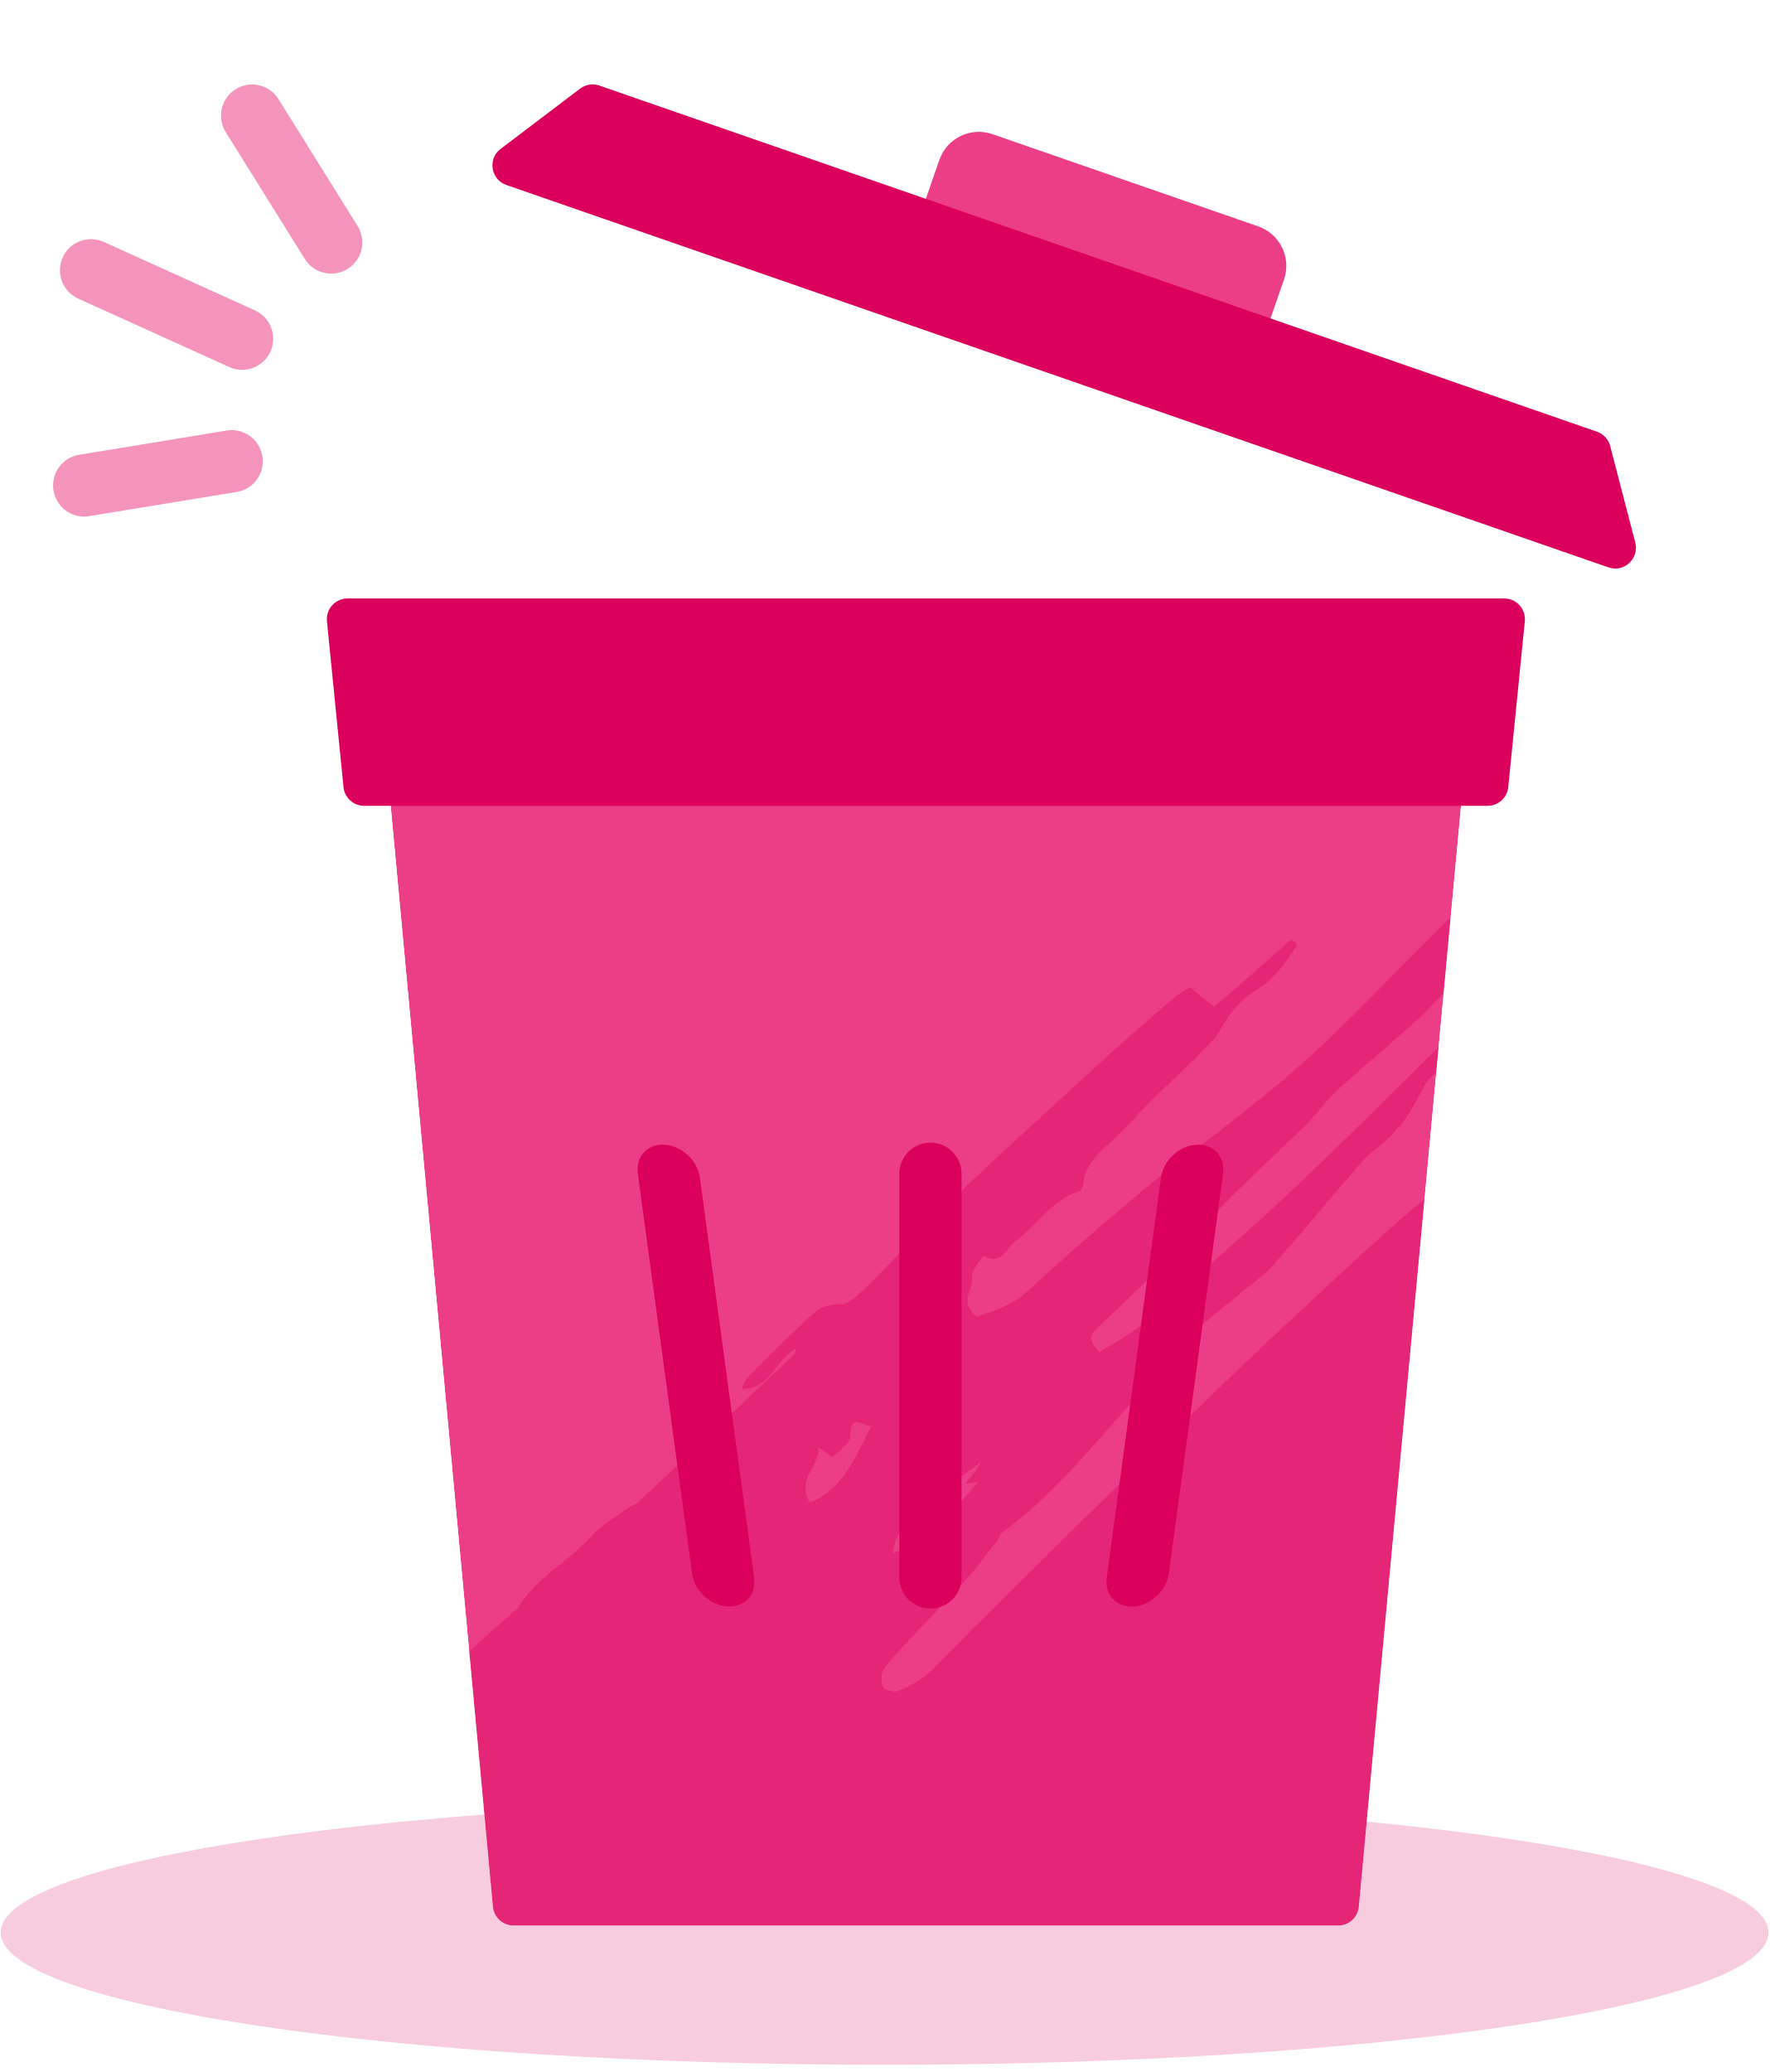
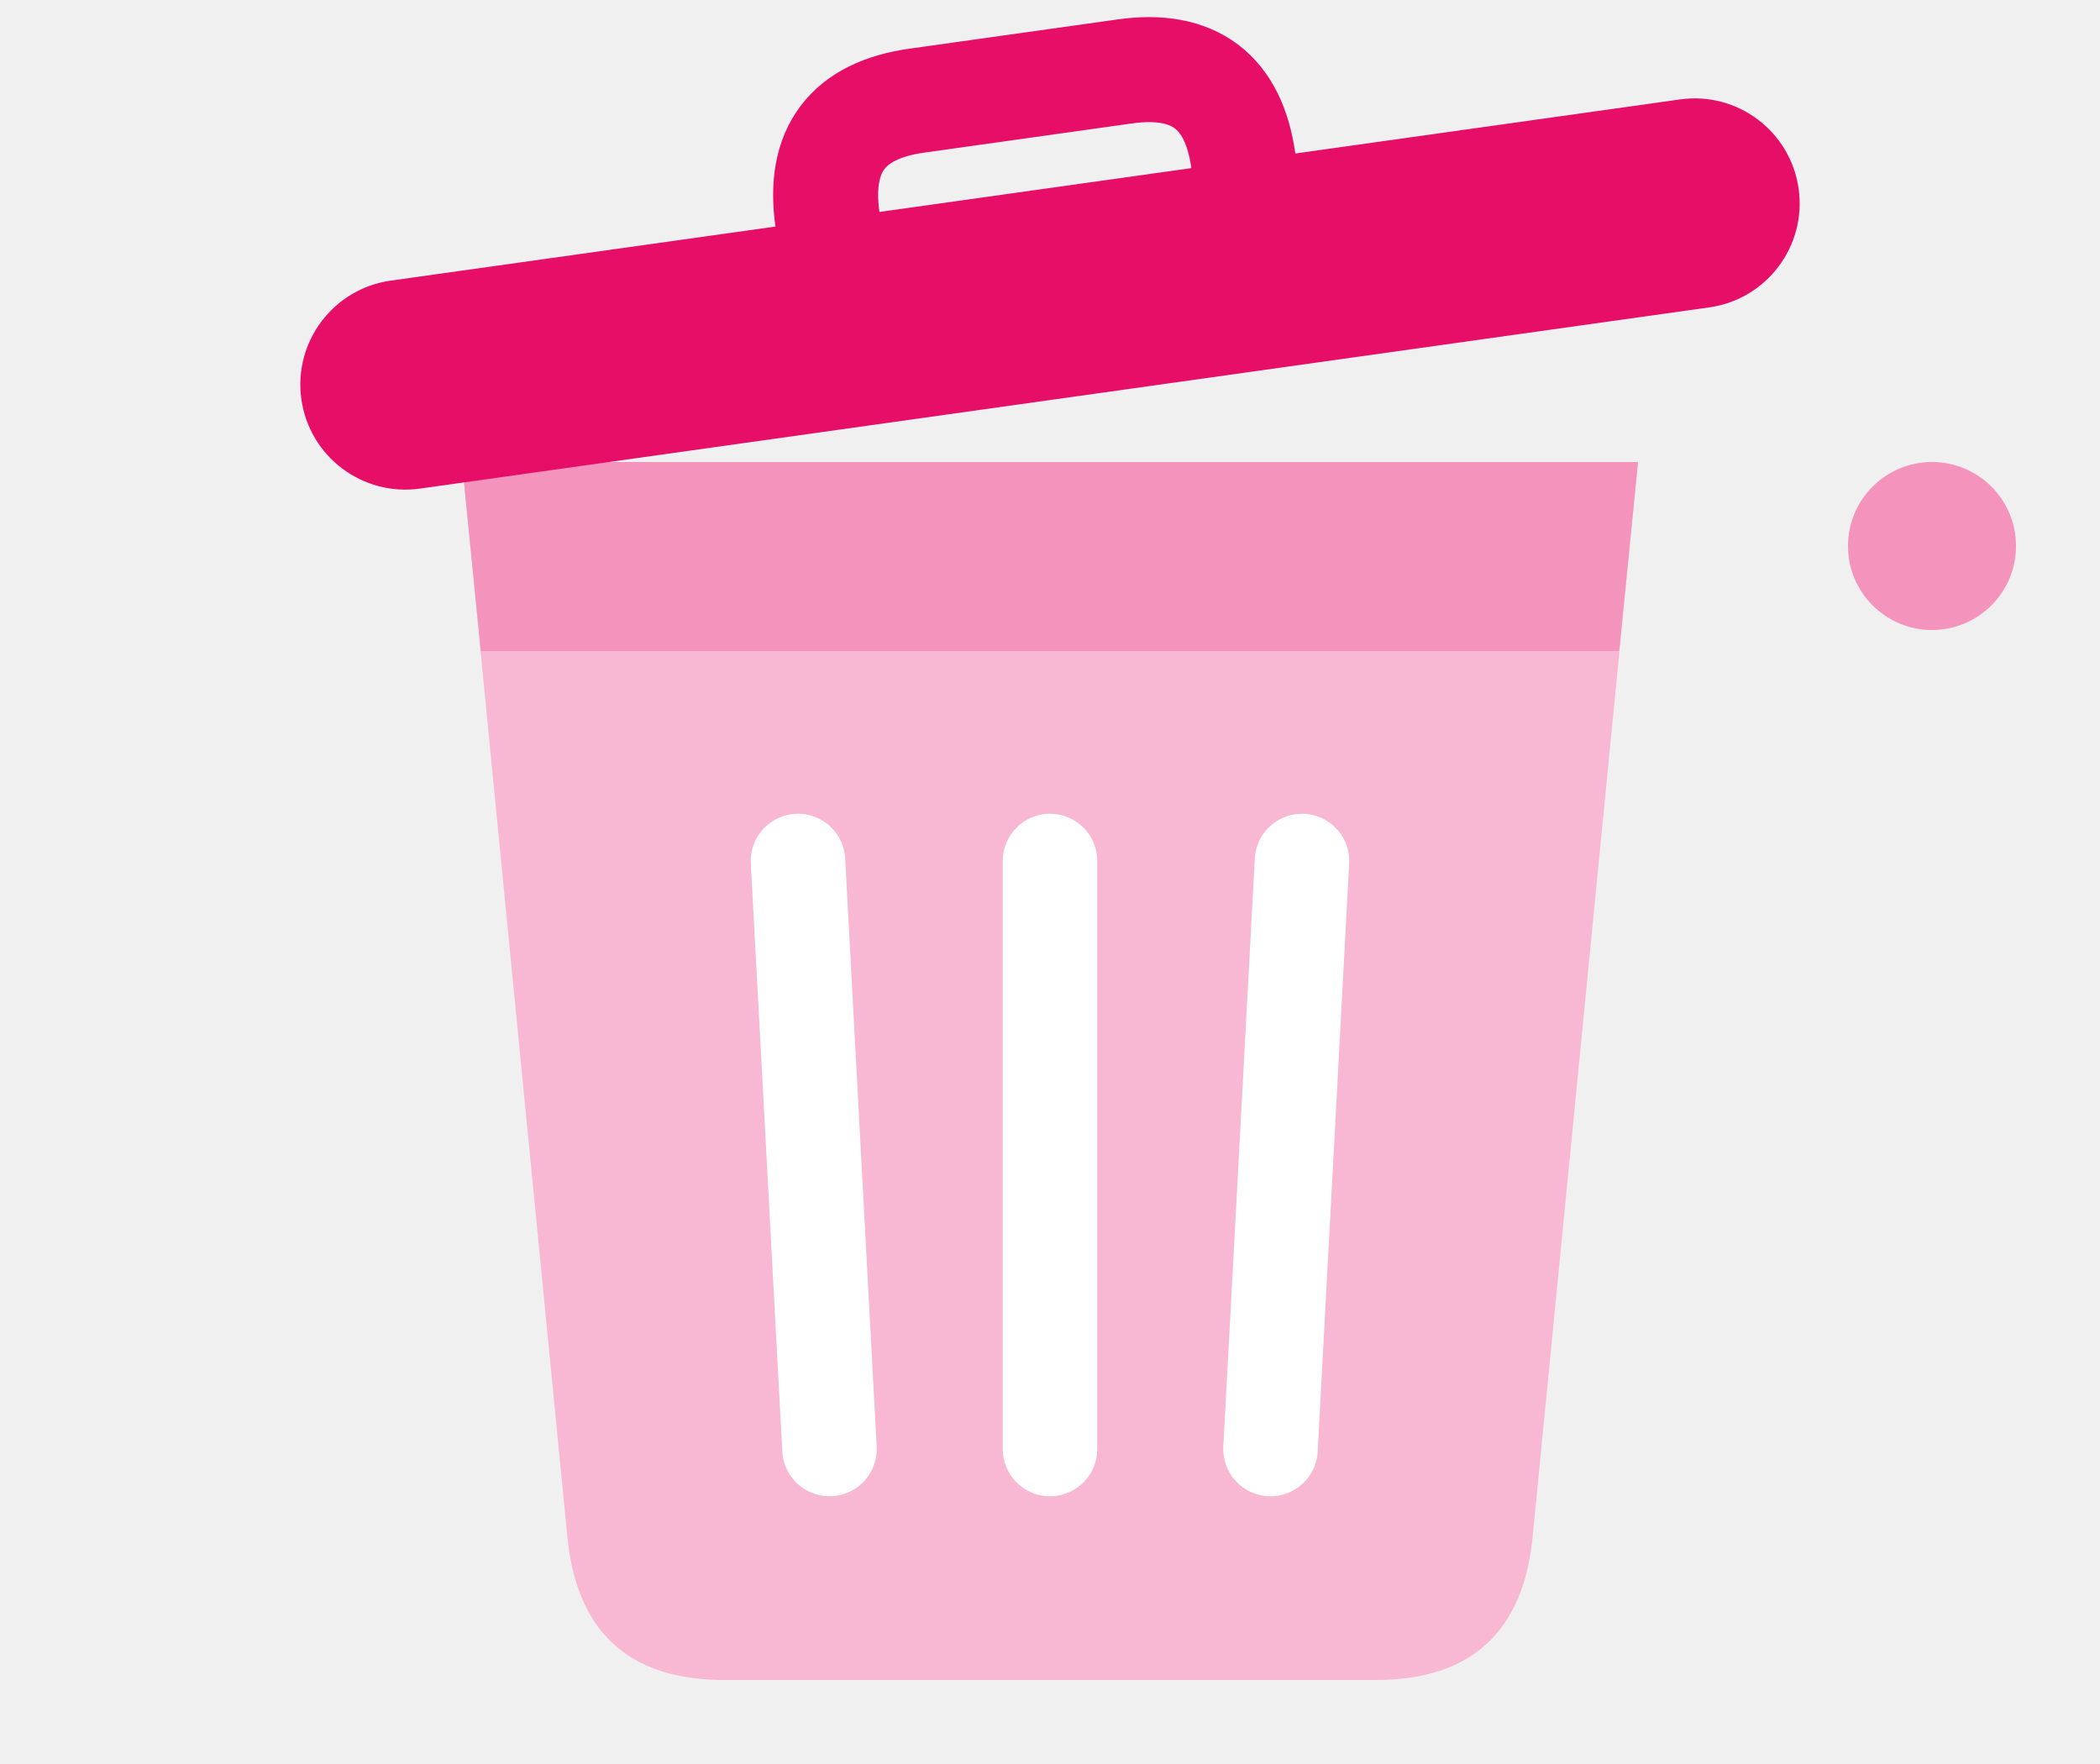
- <svg xmlns="http://www.w3.org/2000/svg" width="158" height="185" viewBox="0 0 158 185" fill="none">
-   <rect width="158" height="185" fill="#E1E1E1" />
-   <g id="Oldies">
-     <path d="M-716 -296C-716 -297.105 -715.105 -298 -714 -298H1642C1643.1 -298 1644 -297.105 1644 -296V2904C1644 2905.1 1643.1 2906 1642 2906H-714C-715.105 2906 -716 2905.1 -716 2904V-296Z" fill="#D5D5D5" />
-     <path d="M-714 -298V-297H1642V-298V-299H-714V-298ZM1644 -296H1643V2904H1644H1645V-296H1644ZM1642 2906V2905H-714V2906V2907H1642V2906ZM-716 2904H-715V-296H-716H-717V2904H-716ZM-714 2906V2905C-714.552 2905 -715 2904.55 -715 2904H-716H-717C-717 2905.66 -715.657 2907 -714 2907V2906ZM1644 2904H1643C1643 2904.55 1642.55 2905 1642 2905V2906V2907C1643.66 2907 1645 2905.66 1645 2904H1644ZM1642 -298V-297C1642.55 -297 1643 -296.552 1643 -296H1644H1645C1645 -297.657 1643.66 -299 1642 -299V-298ZM-714 -298V-299C-715.657 -299 -717 -297.657 -717 -296H-716H-715C-715 -296.552 -714.552 -297 -714 -297V-298Z" fill="#1A1A1A" fill-opacity="0.1" />
-     <g id="Empty state">
-       <rect x="-510" y="-45" width="1951" height="270" rx="32" fill="white" />
-       <g id="Trash empty">
-         <g id="Group 9710">
-           <ellipse id="Ellipse 983" cx="78.997" cy="172.545" rx="78.936" ry="11.809" fill="#DB005B" fill-opacity="0.2" />
-           <g id="Mask group">
-             <mask id="mask0_3348_51605" style="mask-type:alpha" maskUnits="userSpaceOnUse" x="34" y="68" width="97" height="104">
-               <path id="Rectangle 3035" d="M34.733 70.267C34.632 69.182 35.486 68.245 36.576 68.245H128.787C129.877 68.245 130.731 69.182 130.63 70.267L121.347 170.244C121.258 171.196 120.46 171.924 119.503 171.924H45.86C44.904 171.924 44.105 171.196 44.016 170.244L34.733 70.267Z" fill="#EC3E86" />
-             </mask>
-             <g mask="url(#mask0_3348_51605)">
-               <path id="Rectangle 3037" d="M34.733 70.267C34.632 69.182 35.486 68.245 36.576 68.245H128.787C129.877 68.245 130.731 69.182 130.63 70.267L121.347 170.244C121.258 171.196 120.46 171.924 119.503 171.924H45.86C44.904 171.924 44.105 171.196 44.016 170.244L34.733 70.267Z" fill="#EC3E86" />
-               <g id="Group">
-                 <path id="Vector" opacity="0.64" d="M168.742 141.266C168.854 141.31 168.897 141.199 168.742 141.266C168.781 141.155 168.897 141.199 168.742 141.266ZM269.152 13.71C267.863 13.039 266.752 12.073 265.907 10.891L265.685 10.804C264.399 10.171 263.267 9.47 261.981 8.836C261.497 7.11 260.791 6.317 259.394 5.64C258.654 5.379 257.99 4.941 257.46 4.363C255.748 2.535 253.843 2.173 252.141 2.535C251.285 3.74 250.627 4.76 249.969 5.78L244.979 3.817C245.129 6.694 243.611 8.275 241.275 9.663C240.98 9.081 240.644 8.52 240.269 7.985C239.38 7.637 238.408 7.502 237.939 7.071C237.16 6.104 237.977 5.674 238.456 5.098C238.983 4.407 239.114 3.43 239.549 2.323C240.143 2.682 240.715 3.077 241.261 3.507C243.292 2.898 245.008 1.781 246.019 -0.129C248.47 -0.187 248.47 -0.187 248.301 -2.687C247.097 -4.186 246.183 -5.443 245.047 -6.787C244.423 -7.16 243.383 -7.445 242.629 -8.127C241.473 -9.094 240.719 -9.133 239.728 -8.509C239.974 -8.156 240.376 -7.871 240.468 -7.45C240.758 -6.565 240.163 -6.028 239.322 -6.483C238.035 -7.121 236.793 -7.866 235.39 -8.543C234.66 -8.959 234.036 -9.331 234.099 -10.477C234.477 -10.613 234.822 -10.825 235.115 -11.101C235.395 -11.502 235.24 -12.068 235.303 -12.551C234.863 -12.672 234.405 -12.721 233.949 -12.696C233.533 -12.609 233.316 -12.053 232.982 -11.807C232.679 -11.601 232.355 -11.427 232.015 -11.289L231.614 -11.579C231.851 -12.129 232.034 -12.701 232.16 -13.286C231.478 -14.086 230.631 -14.729 229.677 -15.17C228.723 -15.612 227.684 -15.842 226.633 -15.844C225.884 -15.883 224.617 -16.25 224.351 -16.869C223.277 -18.702 221.416 -19.181 220.236 -20.414C219.462 -20.075 218.785 -19.959 218.007 -19.626C216.735 -21.279 215.652 -20.805 214.375 -20.158C213.093 -19.367 211.666 -18.839 210.178 -18.605C209.211 -18.465 208.766 -18.262 208.394 -17.638C207.943 -16.972 207.54 -16.274 207.189 -15.549C207.008 -15.218 206.946 -14.833 207.015 -14.461C207.983 -12.938 207.146 -11.85 206.421 -10.985C205.098 -9.564 203.678 -8.237 202.17 -7.015C200.676 -5.811 199.956 -3.659 197.369 -3.91C197.257 -3.954 197.059 -3.775 196.885 -3.707C195.918 -2.929 194.791 -2.609 194.467 -1.081C193.984 1.157 191.88 2.255 190.294 3.682C186.798 7.066 183.341 10.296 179.734 13.618C176.721 16.404 173.592 19.145 170.469 21.887C171.376 21.633 172.213 21.175 172.915 20.548C174.061 19.581 174.917 18.386 176.194 17.738C178.397 16.435 180.381 14.794 182.074 12.874C183.196 11.65 184.782 10.867 186.15 9.997C186.348 9.818 186.818 10.258 187.635 10.451L181.677 16.82C182.277 16.926 182.717 17.1 183.317 17.206C182.306 18.478 181.605 19.624 180.836 20.591C180.067 21.558 179.032 21.931 177.852 20.698C177.146 21.181 176.508 21.834 175.778 22.061C173.592 22.738 172.393 24.45 171.668 26.336L172.867 27.192C172.238 29.126 169.608 29.61 169.598 31.931C169.555 32.042 169.332 31.931 169.178 32.023C167.683 33.227 166.073 34.387 164.574 35.591C163.607 36.481 162.64 37.641 161.629 38.531C159.956 40.18 158.244 41.94 156.683 43.628C156.286 43.986 155.715 44.411 156.625 45.402C157.374 44.798 158.191 44.353 158.941 43.749C159.579 43.105 160.503 42.699 160.696 41.882C161.044 40.992 162.176 41.05 162.48 40.277C162.935 38.787 163.931 40.465 164.492 40.04C165.285 39.329 166.122 38.507 167.113 38.255C168.418 37.869 169.124 37.38 169.269 36.026C169.245 35.76 169.71 35.543 169.908 35.383L169.951 35.272L169.995 35.161C169.859 34.851 169.68 34.677 169.545 34.343C169.632 34.121 169.68 34.01 169.719 33.899C171.774 32.931 173.51 31.418 175.899 31.205C176.165 31.181 176.561 30.828 176.494 30.673C176.291 29.566 176.706 29.474 177.727 29.489C178.104 29.513 178.181 28.004 178.665 27.424C178.95 27.027 179.526 26.868 179.99 26.665C182.289 25.336 184.294 23.555 185.884 21.428C186.126 21.138 186.194 20.649 186.498 20.514C188.22 19.397 190.004 18.435 191.88 17.25C191.996 18.58 191.073 18.986 190.323 19.585C189.047 20.877 187.702 22.003 186.455 23.198C185.178 24.489 184.013 25.823 182.736 27.114C181.503 28.294 179.941 29.344 178.776 30.683C176.929 32.772 174.216 34.14 174.482 37.704C173.771 37.549 173.065 37.4 172.577 37.337C171.963 38.251 171.325 38.894 170.865 39.754C170.58 40.156 170.696 40.838 170.522 41.282C170.391 41.616 169.236 40.649 169.371 41.602C169.535 43.458 168.148 44.063 167.156 44.958C166.363 45.668 165.222 46.253 164.216 44.958C163.463 45.75 162.751 46.581 162.084 47.448C161.272 48.541 160.391 49.474 159.579 50.562C159.096 51.142 158.815 52.187 158.196 52.453C155.329 53.903 153.752 56.596 151.997 59.111C150.695 61.011 149.226 62.791 147.606 64.43C141.204 70.62 134.734 76.659 128.4 83.008C123.143 88.24 118.177 93.719 112.273 98.317C109.633 100.479 106.925 102.486 104.169 104.603C102.718 105.696 101.374 106.833 100.03 107.988C97.346 110.266 94.619 112.65 91.998 115.077C90.547 116.436 88.913 117.065 87.192 117.543C85.567 116.131 86.979 115.15 86.814 113.936C86.766 113.404 87.404 112.756 87.733 112.248C87.744 112.218 87.766 112.194 87.795 112.18C87.824 112.167 87.858 112.165 87.888 112.176C89.508 112.945 89.822 111.523 90.557 110.923C92.52 109.516 93.811 107.205 96.306 106.393C96.572 106.368 96.746 105.909 96.722 105.662C96.974 103.728 98.386 102.727 99.624 101.547C100.808 100.479 101.819 99.212 103.052 98.027L106.746 94.488C107.626 93.549 108.574 92.771 109.12 91.702C109.792 90.458 110.74 89.385 111.891 88.564C113.676 87.597 114.793 86.001 115.847 84.357C115.693 84.156 115.496 83.991 115.271 83.874C113.047 85.948 110.76 87.863 108.424 89.894C107.738 89.367 107.046 88.84 106.292 88.158C105.81 88.405 105.351 88.696 104.923 89.028C102.593 91.054 100.301 92.974 98.076 95.049C94.072 98.724 89.914 102.466 86.021 106.17C83.159 108.888 80.48 111.804 77.728 114.565C76.935 115.28 75.973 116.436 75.064 116.465C73.56 116.383 72.767 117.098 71.931 117.916C70.103 119.632 68.434 121.301 66.718 123.041C66.498 123.331 66.334 123.659 66.234 124.008C68.913 124.037 69.203 121.334 71.104 120.416C70.973 120.749 71.041 120.899 70.886 120.972C66.244 125.295 61.665 129.772 57.023 134.095C56.776 134.283 56.502 134.433 56.21 134.54C55.108 135.391 53.826 136.039 52.908 137.084C50.862 139.356 47.84 140.855 46.264 143.568C46.22 143.679 46.109 143.636 46.065 143.747C43.222 146.087 40.746 148.824 37.657 150.816C35.427 152.243 33.788 154.424 31.893 156.363C29.296 159.056 26.772 161.904 24.156 164.583C21.844 166.88 19.359 168.974 17.159 171.314C14.083 174.588 11.25 178.214 8.126 181.595C6.727 182.984 5.234 184.277 3.658 185.463C3.312 185.718 3.016 186.035 2.783 186.396C1.4 188.287 0.172 190.11 -1.859 191.362C-3.888 192.653 -5.504 194.499 -6.516 196.681C-7.125 198.238 -8.76 199.133 -9.925 200.468C-11.376 199.636 -11.424 201.028 -11.908 201.609C-12.643 202.232 -13.248 202.995 -13.687 203.852C-14.059 204.476 -14.142 205.342 -14.693 205.787C-16.698 207.101 -18.816 208.234 -21.023 209.171C-22.986 209.935 -24.862 210.482 -26.226 211.995C-29.349 215.38 -32.579 218.717 -35.814 222.058C-38.208 224.573 -40.606 227.092 -43.068 229.452C-46.061 232.503 -49.006 235.443 -52.066 238.339C-53.933 240.167 -56.027 241.908 -58.009 243.687C-59.702 245.07 -61.51 246.41 -63.203 247.793C-66.002 250.022 -67.463 253.421 -69.905 256.047C-70.301 256.405 -70.63 256.917 -71.022 257.27C-71.187 257.347 -71.325 257.472 -71.418 257.628C-71.424 257.643 -71.432 257.657 -71.443 257.668C-71.453 257.68 -71.466 257.689 -71.481 257.695C-71.495 257.702 -71.511 257.705 -71.527 257.705C-71.543 257.705 -71.558 257.702 -71.573 257.696L-71.728 257.763L-72.211 257.967L-72.366 258.034L-72.521 258.102C-72.969 258.292 -73.447 258.406 -73.933 258.44C-74.039 259.683 -74.938 260.994 -75.446 260.665C-75.435 260.18 -75.461 259.695 -75.523 259.214C-76.404 260.152 -76.974 260.665 -77.525 261.376C-78.338 262.464 -78.976 263.75 -80.025 264.49C-82.032 266.008 -84.281 267.173 -86.461 268.489C-87.347 269.032 -88.188 269.645 -88.976 270.321C-90.073 271.168 -91.108 272.173 -92.211 273.02C-94.895 275.292 -98.115 276.975 -100.489 279.755C-103.985 283.759 -107.588 287.724 -111.195 291.685C-114.096 294.779 -116.954 297.874 -119.943 300.925C-121.263 302.328 -122.737 303.798 -124.251 305.379C-123.738 306.346 -123.245 307.7 -122.418 308.536C-121.064 309.987 -119.88 311.844 -117.796 312.405C-117.413 312.611 -117.091 312.915 -116.862 313.285C-115.591 314.939 -114.275 316.481 -112.994 318.12C-111.369 320.171 -109.783 322.332 -108.202 324.494C-107.109 325.944 -105.929 327.182 -104.991 328.705C-103.985 330.378 -102.892 331.834 -101.248 332.869C-99.332 334.224 -97.649 335.882 -96.263 337.777C-94.387 340.194 -92.472 342.472 -89.808 344.16C-89.253 344.555 -88.746 345.013 -88.294 345.523C-86.8 347.264 -85.267 348.908 -83.705 350.789C-82.801 350.76 -81.989 349.672 -80.765 350.789C-77.492 353.869 -73.26 355.141 -69.644 357.723C-69.028 358.094 -68.354 358.358 -67.651 358.507C-64.968 359.179 -62.444 359.919 -60.108 362.119C-58.836 360.184 -56.597 360.668 -55.002 361.181C-53.295 361.722 -51.733 363.598 -49.953 364.957C-48.769 363.888 -47.328 363.816 -45.422 364.179C-44.324 364.502 -43.164 364.563 -42.038 364.358C-40.248 364.038 -38.706 363.39 -36.912 363.047C-34.428 362.634 -32.148 361.414 -30.427 359.575C-29.924 359.147 -29.387 358.759 -28.822 358.415C-27.918 357.747 -26.888 357.119 -25.959 356.34C-24.064 354.778 -22.28 353.173 -20.389 351.611C-18.648 350.117 -16.733 348.821 -15.104 347.259C-12.599 344.788 -10.268 342.119 -7.759 339.643C-5.892 337.82 -3.89 336.036 -1.927 334.252C-0.588 333.115 0.757 331.979 2.033 330.688C3.658 329.15 5.22 327.458 6.869 325.92C9.175 323.623 11.53 321.22 14.059 319.015C16.477 316.762 17.855 313.589 20.829 311.82C20.984 311.752 21.114 311.418 21.269 311.336C23.401 308.841 25.311 306.264 27.623 303.967C30.698 300.693 33.953 297.618 37.212 294.542C39.363 292.318 41.008 289.76 43.566 287.821C46.825 285.403 49.484 282.207 52.386 279.378C53.024 278.73 53.594 277.928 54.276 277.173C57.264 274.122 60.079 271.139 63.203 268.131C65.47 265.95 67.69 263.876 69.972 261.695C71.205 260.51 72.327 259.277 73.488 257.952C74.455 256.796 75.354 255.481 76.321 254.325C77.883 252.633 79.667 251.028 81.336 249.379C81.93 248.847 82.235 248.068 82.83 247.536C85.073 245.085 87.428 242.701 89.735 240.385C92.767 237.222 95.847 233.949 98.995 230.835C101.742 228.069 104.623 225.617 107.486 222.899C108.366 221.966 109.246 221.028 109.614 219.766C110.01 218.386 110.766 217.136 111.804 216.144C112.839 215.138 113.801 213.983 114.88 212.871C118.313 209.35 121.785 205.724 125.218 202.203C128.651 198.683 132.147 195.318 135.576 191.802C135.761 191.528 135.845 191.198 135.813 190.869C135.59 190.782 135.522 190.627 135.3 190.54C133.786 192.121 132.399 193.635 130.905 195.216C126.838 199.38 122.655 203.504 118.477 207.624C114.696 211.386 110.803 215.109 107.017 218.871C105.808 220.179 104.483 221.373 103.057 222.44C101.229 223.514 99.155 224.234 97.254 225.153C97.147 224.535 97.261 223.9 97.578 223.359C99.029 221.623 100.407 219.732 101.93 218.151C103.492 216.459 105.271 214.853 106.988 213.093C110.068 209.819 113.076 206.391 116.176 203.117C116.857 202.363 117.868 201.734 118.153 200.7C118.864 197.905 121.026 196.319 122.781 194.447C128.651 188.306 134.589 182.315 140.484 176.43C142.64 174.206 145.082 172.218 147.307 170.144C147.645 169.84 147.888 169.446 148.008 169.008C148.293 168.611 148.467 168.166 148.752 167.765L150.334 165.695C151.233 164.385 152.089 163.186 153.631 162.509C154.869 161.972 155.459 160.797 155.87 159.419C155.14 159.646 154.768 160.27 154.216 160.691C153.583 161.339 152.858 162.204 152.084 162.543C151.001 163.026 149.565 163.089 148.308 163.36C147.437 161.996 148.114 161.237 148.951 160.415C151.9 157.47 154.889 154.424 157.771 151.324C159.772 149.168 161.194 146.523 163.481 144.608C164.782 143.578 165.836 142.19 166.958 140.976C168.22 141.344 168.331 141.387 168.989 141.01L169.144 140.942L169.192 140.831C169.197 140.816 169.205 140.803 169.215 140.791C169.225 140.78 169.238 140.771 169.252 140.764C169.266 140.758 169.281 140.754 169.297 140.754C169.312 140.754 169.328 140.757 169.342 140.763C169.164 140.597 168.953 140.47 168.723 140.391C170.88 138.162 172.964 135.783 175.077 133.665C176.397 132.263 178.404 131.387 179.279 129.797C180.439 127.819 182.18 126.325 183.873 124.961C187.18 122.418 189.675 119.037 193.138 116.692C195.41 115.15 196.677 112.572 199.549 111.784C200.12 111.625 200.541 110.894 201 110.425C201.46 109.956 201.812 109.333 202.252 108.868C207.818 103.496 213.427 98.017 219.104 92.694C224.825 87.258 230.501 81.93 236.333 76.538C240.337 72.863 244.341 69.183 248.301 65.62C252.02 62.341 255.854 59.106 259.505 55.678C261.178 54.029 263.373 52.975 264.587 50.886C265.402 49.556 266.655 48.554 268.131 48.052C269.06 47.651 269.761 47.158 270.578 46.713C271.483 46.041 272.43 45.262 273.533 45.054C274.635 44.846 273.905 43.792 274.408 43.478C275.027 43.207 275.781 43.246 276.507 43.023C276.773 43.023 276.927 42.288 276.792 41.979C276.41 41.316 276.54 40.983 277.092 40.562C277.509 40.165 277.831 39.679 278.035 39.14C278.407 38.517 278.446 37.762 279.002 37.342C280.452 35.978 281.932 34.774 283.668 33.28C282.701 32.511 281.889 31.94 280.979 31.346C279.379 30.204 277.788 30.345 276.081 29.803C274.708 29.392 274.021 29.503 273.252 30.485C272.595 31.505 271.536 32.24 270.704 33.067C272.097 29.518 274.026 26.558 278.383 26.225C278.225 25.974 278.16 25.677 278.199 25.383C278.455 23.449 277.363 21.998 275.694 20.683C274.94 20.001 274.577 18.962 274.021 18.101C273.75 17.482 273.678 16.684 273.214 16.244C271.579 15.688 270.399 14.455 269.152 13.71ZM87.559 130.575C87.428 130.909 87.23 131.088 87.075 131.421C86.834 131.711 86.592 132.002 86.152 132.466C86.561 132.444 86.969 132.39 87.37 132.306C85.083 134.864 83.173 137.446 79.754 138.66C79.948 136.557 81.273 135.154 87.559 130.575ZM73.106 129.245C73.525 129.502 73.925 129.788 74.305 130.101C74.9 129.564 75.915 128.941 75.954 128.167C75.901 126.354 76.766 127.079 77.806 127.359C76.384 130.004 75.388 132.93 72.317 134.168C71.118 131.934 73.144 131.059 73.091 129.245H73.106ZM138.235 95.43C138.651 94.695 139.072 93.98 139.724 92.94C140.324 94.971 139.217 95.184 138.221 95.43H138.235ZM149.246 86.306C147.311 88.356 145.377 90.561 142.906 92.012C142.795 91.968 142.616 91.77 142.505 91.727C142.64 91.393 142.616 91.132 142.858 90.842C144.154 89.173 145.445 87.505 147.568 86.673C148.293 86.446 148.535 85.513 149.018 84.938L149.352 85.068C149.27 85.556 149.454 86.127 149.231 86.306H149.246ZM171.005 75.266C169.366 74.875 169.294 77.684 167.224 76.084C166.74 74.357 168.675 73.971 168.796 72.09C163.796 76.016 159.995 80.793 154.816 83.883C154.236 83.4 153.617 83.027 153.037 82.544C153.124 82.321 153.099 82.06 153.187 81.833L155.435 80.029C156.118 79.383 156.764 78.698 157.369 77.979C158.003 77.331 158.863 76.775 159.502 76.127C161.837 74.101 164.168 72.07 166.325 69.841C168.259 67.791 170.193 65.586 171.948 63.342C172.19 63.052 172.209 62.675 171.948 62.056C167.258 65.847 162.418 69.706 157.572 73.564C155.29 73.182 155.522 70.963 154.318 69.464C154.168 70.818 153.912 72.128 153.767 73.477C153.143 73.105 152.568 72.621 151.542 71.964C151.596 73.134 151.513 73.999 151.542 74.909L150.213 74.382C149.531 75.141 148.322 75.943 148.39 76.741C148.491 78.448 147.229 78.719 146.504 79.589C146.267 79.875 145.909 80.121 145.783 80.455C145.005 83.738 142.737 85.919 140.982 88.433C140.566 89.164 140.551 90.184 140.271 91.228C137.853 91.175 137.582 93.501 136.441 95.097C136.204 95.387 136.025 95.832 135.784 96.117C136.751 96.623 136.912 97.199 136.267 97.843C134.749 99.425 133.119 100.962 131.49 102.5C131.098 102.858 130.523 103.013 130.305 103.569C129.56 105.455 127.844 106.572 126.345 107.776C121.92 111.547 117.786 115.556 113.584 119.41C108.265 124.492 102.946 129.564 97.723 134.695C92.752 139.53 87.893 144.405 83.033 149.284C82.204 150.027 81.238 150.604 80.19 150.981C79.736 151.063 79.269 150.971 78.879 150.725C78.682 150.23 78.671 149.679 78.85 149.177C79.074 148.78 79.347 148.413 79.663 148.084C82.08 145.459 84.498 142.944 86.916 140.314C87.636 139.448 88.251 138.534 88.976 137.669C89.218 137.379 89.28 136.89 89.59 136.755C94.614 133.094 98.192 128.225 102.346 123.839C103.864 122.258 105.204 120.478 106.722 118.897C107.994 117.606 109.561 116.557 110.948 115.309C111.891 114.526 112.883 113.902 113.632 113.032C116.403 109.894 119.101 106.601 121.852 103.462C122.292 102.979 122.82 102.684 123.197 102.326C123.79 101.816 124.348 101.265 124.865 100.677C125.943 99.565 126.509 98.124 127.254 96.876C128.284 95.232 130.121 94.802 131.282 93.492C131.567 93.09 132.679 93.525 133.076 93.168C133.678 92.61 134.098 91.884 134.28 91.083C134.492 89.884 134.995 88.932 136.078 88.458C136.447 88.227 136.75 87.906 136.959 87.525C137.979 84.594 140.223 82.786 142.278 80.784C142.302 80.459 142.344 80.136 142.403 79.817C141.219 80.885 140.382 81.712 139.546 82.534C131.809 90.131 124.173 97.882 116.383 105.324C111.654 109.869 106.679 114.057 101.771 118.404C100.803 119.299 99.391 119.903 98.178 120.706C96.887 119.429 97.593 118.941 98.178 118.404C101.036 115.686 103.942 112.858 106.799 110.14C107.834 109.134 108.801 107.979 109.836 106.978C112.143 104.681 114.565 102.432 116.828 100.247C117.708 99.313 118.366 98.312 119.357 97.399C121.736 95.261 124.222 93.163 126.611 91.025C127.399 90.31 128.124 89.444 128.961 88.608L134.463 83.448C135.498 82.447 136.755 81.514 137.568 80.44C139.502 77.752 142.297 75.895 144.671 73.758C146.852 71.794 148.786 69.483 150.895 67.365C153.119 65.291 155.561 63.308 157.896 61.277C159.081 60.209 160.203 58.985 161.392 57.917C163.505 55.799 165.744 53.724 167.949 51.655C169.816 49.827 171.731 47.888 173.602 46.065C175.053 44.706 176.571 43.391 178.002 42.032C178.444 41.671 178.914 41.347 179.409 41.065C179.608 40.891 180.183 40.731 180.115 40.581C179.791 38.164 182.316 38.241 183.326 36.974C185.062 34.837 187.151 33.106 189.245 31.36C190.43 30.291 191.977 29.614 193.384 28.633C193.582 28.454 194.114 28.41 194.09 28.149C194.98 24.909 198.225 24.136 200.517 22.221C200.188 22.733 199.791 23.086 199.462 23.599C199.244 23.874 199.085 24.191 198.996 24.531C198.907 24.871 198.89 25.225 198.945 25.572C199.25 25.436 199.627 25.456 199.714 25.238C200.439 24.368 201.053 23.459 201.779 22.588C202.306 21.902 203.128 22.105 204.148 22.753C202.828 24.155 201.663 25.49 200.28 26.737C198.895 27.932 197.818 29.443 197.141 31.142C196.29 32.985 194.414 34.169 192.765 35.441C192.523 35.731 191.566 35.228 190.971 35.117C189.037 37.051 187.32 39.194 185.343 40.978C182.964 43.115 180.411 45.054 177.92 47.153C177.282 47.801 176.953 48.686 176.339 49.222C173.984 50.983 172.741 53.826 169.85 54.991C169.231 55.262 168.839 56.263 168.356 56.838C167.741 57.752 167.142 57.646 165.986 56.679C165.619 57.941 165.295 59.096 164.922 60.359C164.598 61.514 164.095 62.467 162.771 62.588C162.35 62.675 161.842 62.989 161.803 63.366C161.199 65.562 158.965 66.35 157.563 67.975C157.904 68.464 158.217 68.973 158.501 69.498C160.88 67.999 163.259 66.504 165.599 65.117C165.982 64.857 166.348 64.574 166.697 64.27C168.302 62.467 169.753 60.731 171.358 58.927C171.84 58.257 172.528 57.762 173.317 57.52C176.059 57.061 177.263 54.972 179.119 53.521C181.174 51.935 183.128 50.223 184.97 48.395C185.629 47.79 186.206 47.1 186.687 46.345C187.258 45.547 187.654 44.812 188.781 44.605C189.455 44.422 190.055 44.033 190.497 43.492C193.162 40.949 195.333 37.97 198.553 36.026C199.254 35.543 199.603 34.643 200.241 34C201.517 32.709 202.615 31.22 204.535 30.567C205.42 30.272 205.855 29.16 206.604 28.56C207.881 27.269 209.264 26.022 210.652 24.769C211.013 24.375 211.411 24.017 211.841 23.701C212.706 23.051 213.619 22.469 214.573 21.96C215.092 21.798 215.582 21.555 216.024 21.239C218.026 19.726 219.965 18.053 221.657 16.67C222.944 17.303 224.167 17.782 225.453 18.42C225.332 17.09 225.129 16.002 225.255 15.011C225.364 14.133 225.652 13.287 226.101 12.526C226.254 12.333 226.45 12.179 226.674 12.077C226.897 11.974 227.142 11.925 227.388 11.935C227.634 11.944 227.874 12.011 228.089 12.131C228.304 12.25 228.488 12.419 228.625 12.622C229.472 13.725 230.521 15.292 230.56 16.462C230.477 17.971 229.936 19.677 228.258 20.04C226.048 20.451 224.796 22.008 223.297 23.212C219.133 26.317 215.328 29.817 211.411 33.27C207.542 36.616 203.674 39.958 199.859 43.458C196.445 46.602 193.147 49.783 189.777 52.815C185.86 56.273 181.832 59.682 177.915 63.139C177.321 63.671 176.794 64.362 176.199 64.899C175.898 65.235 175.668 65.629 175.522 66.056C175.377 66.483 175.319 66.935 175.353 67.385C175.343 68.535 175.156 69.677 174.796 70.769C174.714 70.979 174.558 71.152 174.356 71.253C172.809 71.282 172.016 71.998 172.224 73.743C172.292 73.898 172.05 74.188 171.895 74.256C171.818 74.44 171.31 75.397 170.981 75.266H171.005ZM194.994 51.011C195.55 47.627 196.058 47.327 197.973 48.976C197.088 49.537 196.227 50.093 194.97 51.011H194.994ZM220.444 74.222C220.511 74.377 220.734 74.464 220.802 74.618L219.085 76.379L218.553 75.784C219.143 75.225 219.766 74.704 220.419 74.222H220.444ZM219.892 81.823C218.964 82.225 218.243 83.095 217.475 83.695C216.285 84.763 214.917 85.629 213.8 86.862C213.118 87.616 212.789 88.772 212.243 89.836C211.914 90.348 211.72 91.17 211.343 91.151C209.728 91.025 209.317 92.399 208.128 92.829L209.24 93.907C207.929 93.651 207.992 96.108 206.28 94.923C205.555 95.788 204.897 96.814 204.061 97.635C203.336 98.501 202.499 99.328 201.643 100.15C199.936 98.965 199.936 98.965 200.255 97.171C199.637 97.437 198.974 97.819 198.36 98.09C199.211 96.248 200.197 94.705 201.87 93.704C202.533 93.327 203.394 92.766 203.655 92.104C204.221 90.653 204.989 89.686 207.04 89.715C206.663 89.052 206.459 88.588 206.073 87.926C207.325 86.369 208.664 84.589 210.115 82.853C210.512 83.139 210.845 83.269 211.358 83.598C211.769 82.225 212.291 80.89 213.326 79.889L213.369 79.778C213.414 79.698 213.484 79.635 213.568 79.599C213.573 79.584 213.581 79.57 213.592 79.559C213.603 79.547 213.616 79.538 213.63 79.532C213.645 79.525 213.66 79.522 213.676 79.522C213.692 79.522 213.708 79.525 213.722 79.531C213.707 79.526 213.694 79.518 213.682 79.507C213.671 79.496 213.661 79.483 213.655 79.469C213.649 79.454 213.645 79.439 213.645 79.423C213.645 79.407 213.648 79.391 213.655 79.377L213.766 79.42L213.809 79.309C213.815 79.294 213.823 79.28 213.834 79.269C213.845 79.257 213.858 79.248 213.872 79.242C213.887 79.235 213.902 79.232 213.918 79.232C213.934 79.232 213.949 79.235 213.964 79.241C213.969 79.226 213.978 79.213 213.988 79.201C213.999 79.19 214.012 79.18 214.027 79.174C214.041 79.168 214.057 79.164 214.073 79.164C214.089 79.164 214.104 79.167 214.119 79.174C214.307 79.047 214.517 78.957 214.738 78.908L214.893 78.84C215.047 78.772 215.047 78.772 215.154 78.816C215.42 78.816 215.729 78.656 215.995 78.632C216.106 78.675 216.15 78.564 216.261 78.632C216.35 78.653 216.443 78.645 216.527 78.608C216.638 78.656 216.793 78.608 216.904 78.632C217.015 78.656 217.17 78.608 217.276 78.632C216.556 79.498 216.227 80.01 215.787 80.474C215.342 80.3 215.052 80.058 214.501 79.841L214.167 79.71L213.833 79.58L213.79 79.691C214.119 80.344 214.412 81.016 214.665 81.703L212.731 83.753C213.132 84.033 213.423 84.275 213.819 84.565C213.326 85.122 212.878 85.717 212.48 86.345C212.591 86.388 212.658 86.543 212.77 86.586C213.65 85.648 214.598 84.87 215.366 83.888C215.695 83.38 215.444 82.384 215.85 82.026C217.876 80.131 219.965 78.395 222.059 76.654C222.852 75.943 223.775 75.537 224.989 74.72C224.114 77.853 223.069 80.518 219.868 81.823H219.892ZM222.126 73.859C221.256 72.491 221.957 71.998 222.774 71.553C224.109 72.984 222.741 73.211 222.102 73.859H222.126ZM237.943 65.107C237.552 65.572 237.253 66.107 237.063 66.683C236.87 67.505 236.367 67.82 235.613 68.134C234.882 68.361 234.355 69.053 233.761 69.585C232.663 70.436 231.715 71.214 230.613 72.061C228.505 71.234 227.407 72.723 225.574 73.153C229.51 69.324 233.451 65.489 237.542 61.592C237.663 62.921 237.644 63.937 237.74 65.001C237.668 64.865 237.89 64.952 237.943 65.107ZM239.878 59.851C239.639 59.999 239.38 60.111 239.109 60.184C238.857 59.188 239.322 58.99 240.361 59.271C240.246 59.498 240.08 59.696 239.878 59.851ZM224.501 70.972C225.361 69.035 226.728 67.365 228.456 66.137C229.681 65.189 230.821 64.138 231.865 62.994C233.495 61.456 235.013 59.875 236.638 58.337C237.716 57.225 237.871 57.157 240.284 57.211C234.95 62.003 230.381 67.138 224.515 70.968L224.501 70.972ZM250.699 52.839C250.632 52.685 250.409 52.597 250.342 52.443C251.135 51.727 252.082 50.949 252.875 50.233C253.122 52.245 251.797 52.361 250.714 52.834L250.699 52.839ZM247.658 50.484C246.623 51.49 245.588 52.491 244.597 53.386C243.606 54.28 243.083 55.61 241.27 55.663C242.141 52.806 244.52 51.311 246.386 49.479C248.253 47.646 250.525 46.094 252.73 44.416C252.784 46.234 251.396 46.834 250.516 47.772C249.644 48.751 248.693 49.656 247.673 50.48L247.658 50.484ZM257.605 45.688C258.209 47.08 257.663 47.506 256.468 47.931C255.849 48.202 255.612 49.13 255.085 49.822C254.002 49.653 253.025 49.527 251.831 49.309C253.122 46.998 255.525 45.77 257.571 44.14C257.677 44.556 257.416 45.219 257.619 45.683L257.605 45.688ZM254.186 43.961C253.934 42.322 256.019 42.888 256.231 41.689C256.555 40.538 257.169 39.624 258.717 39.595C258.567 41.316 255.994 43.633 254.2 43.956L254.186 43.961ZM258.538 43.623C259.307 42.656 259.964 41.626 260.777 40.533C260.259 42.878 260.017 43.168 258.557 43.618L258.538 43.623ZM272.807 35.659C273.031 35.218 273.319 34.814 273.663 34.46C274.853 34.029 275.269 33.299 275.114 32.081C275.891 31.87 276.681 31.708 277.479 31.597C277.793 32.748 276.889 32.772 276.357 32.82C276.163 33.642 276.357 34.755 275.873 35.059C275.278 35.596 274.176 35.799 273.291 36.094C273.112 35.896 273.006 35.852 272.827 35.654L272.807 35.659ZM255.632 27.235C256.381 26.631 257.082 25.872 257.658 25.34C257.791 25.26 257.947 25.225 258.102 25.24C258.257 25.255 258.403 25.318 258.519 25.422C258.646 25.519 258.751 25.642 258.828 25.783C258.905 25.924 258.951 26.079 258.963 26.239C259.104 27.564 257.493 28.081 255.651 27.23L255.632 27.235ZM263.441 27.235L261.483 29.286C261.483 27.999 261.87 27.003 262.972 26.795L263.441 27.235ZM259.573 24.692C260.322 24.087 260.912 23.551 261.662 22.951C262.005 24.735 260.878 24.672 259.597 24.682L259.573 24.692ZM268.939 29.904C268.765 29.706 268.654 29.663 268.456 29.465C269.645 28.396 270.718 27.284 271.864 26.326C272.029 28.551 270.665 29.421 268.939 29.904Z" fill="#DB005B" fill-opacity="0.6" />
-               </g>
-             </g>
-           </g>
-           <path id="Rectangle 3036" d="M29.197 55.469C29.088 54.379 29.944 53.434 31.039 53.434H134.327C135.422 53.434 136.278 54.379 136.169 55.469L134.688 70.281C134.594 71.227 133.797 71.948 132.846 71.948H32.518C31.567 71.948 30.77 71.227 30.676 70.28L29.197 55.469Z" fill="#DB005B" />
-           <g id="Group 9708">
-             <rect id="Rectangle 3038" x="85.106" y="10.757" width="32.578" height="11.108" rx="3.729" transform="rotate(19.1321 85.1055 10.7571)" fill="#EC3E86" />
-             <path id="Rectangle 3037_2" d="M51.801 7.915C52.294 7.541 52.942 7.438 53.526 7.641L142.61 38.544C143.195 38.747 143.639 39.229 143.795 39.828L146.032 48.443C146.404 49.874 145.031 51.142 143.634 50.657L45.221 16.517C43.824 16.033 43.531 14.187 44.709 13.293L51.801 7.915Z" fill="#DB005B" />
-           </g>
-           <g id="Frame 11473">
-             <path id="Vector 1233" d="M56.957 104.782C56.751 103.262 57.825 102.11 59.355 102.209C60.886 102.307 62.294 103.619 62.5 105.139L59.728 104.96L56.957 104.782ZM67.347 140.861C67.553 142.381 66.48 143.533 64.949 143.435C63.418 143.336 62.01 142.024 61.804 140.504L64.576 140.683L67.347 140.861ZM59.728 104.96L62.5 105.139L67.347 140.861L64.576 140.683L61.804 140.504L56.957 104.782L59.728 104.96Z" fill="#DB005B" />
-             <path id="Vector 1231" d="M83.09 104.797V140.846" stroke="#DB005B" stroke-width="5.554" stroke-linecap="round" />
-             <path id="Vector 1232" d="M109.223 104.782C109.429 103.262 108.355 102.11 106.825 102.209C105.294 102.307 103.886 103.619 103.68 105.139L106.451 104.961L109.223 104.782ZM98.833 140.861C98.626 142.381 99.7 143.533 101.231 143.435C102.761 143.336 104.169 142.024 104.375 140.504L101.604 140.683L98.833 140.861ZM106.451 104.961L103.68 105.139L98.833 140.861L101.604 140.683L104.375 140.504L109.223 104.782L106.451 104.961Z" fill="#DB005B" />
-           </g>
-           <g id="Group 9709">
-             <path id="Vector 1234" d="M22.514 10.322L29.577 21.651" stroke="#F493BB" stroke-width="5.554" stroke-linecap="round" />
-             <path id="Vector 1236" d="M20.692 41.183L7.518 43.345" stroke="#F493BB" stroke-width="5.554" stroke-linecap="round" />
-             <path id="Vector 1235" d="M21.621 30.242L8.129 24.131" stroke="#F493BB" stroke-width="5.554" stroke-linecap="round" />
-           </g>
-         </g>
-       </g>
-     </g>
+ <svg xmlns="http://www.w3.org/2000/svg" width="100" height="84" viewBox="0 0 100 84" fill="none">
+   <path d="M22 22H78L73 73Q72.4 80 65.5 80H34.5Q27.6 80 27 73L22 22Z" fill="#F8B7D2" />
+   <path d="M22 22H78L77.1 31H22.9L22 22Z" fill="#F493BB" />
+   <path d="M38 41L39.5 69" stroke="white" stroke-width="4.5" stroke-linecap="round" />
+   <path d="M50 41V69" stroke="white" stroke-width="4.5" stroke-linecap="round" />
+   <path d="M62 41L60.5 69" stroke="white" stroke-width="4.5" stroke-linecap="round" />
+   <g transform="rotate(-8 50 14)">
+     <path d="M40 11V9Q40 4 45 4H55Q60 4 60 9V11" stroke="#E70E68" stroke-width="5" />
+     <rect x="14" y="9" width="72" height="10" rx="5" fill="#E70E68" />
  </g>
+   <circle cx="92" cy="26" r="4" fill="#F493BB" />
</svg>
